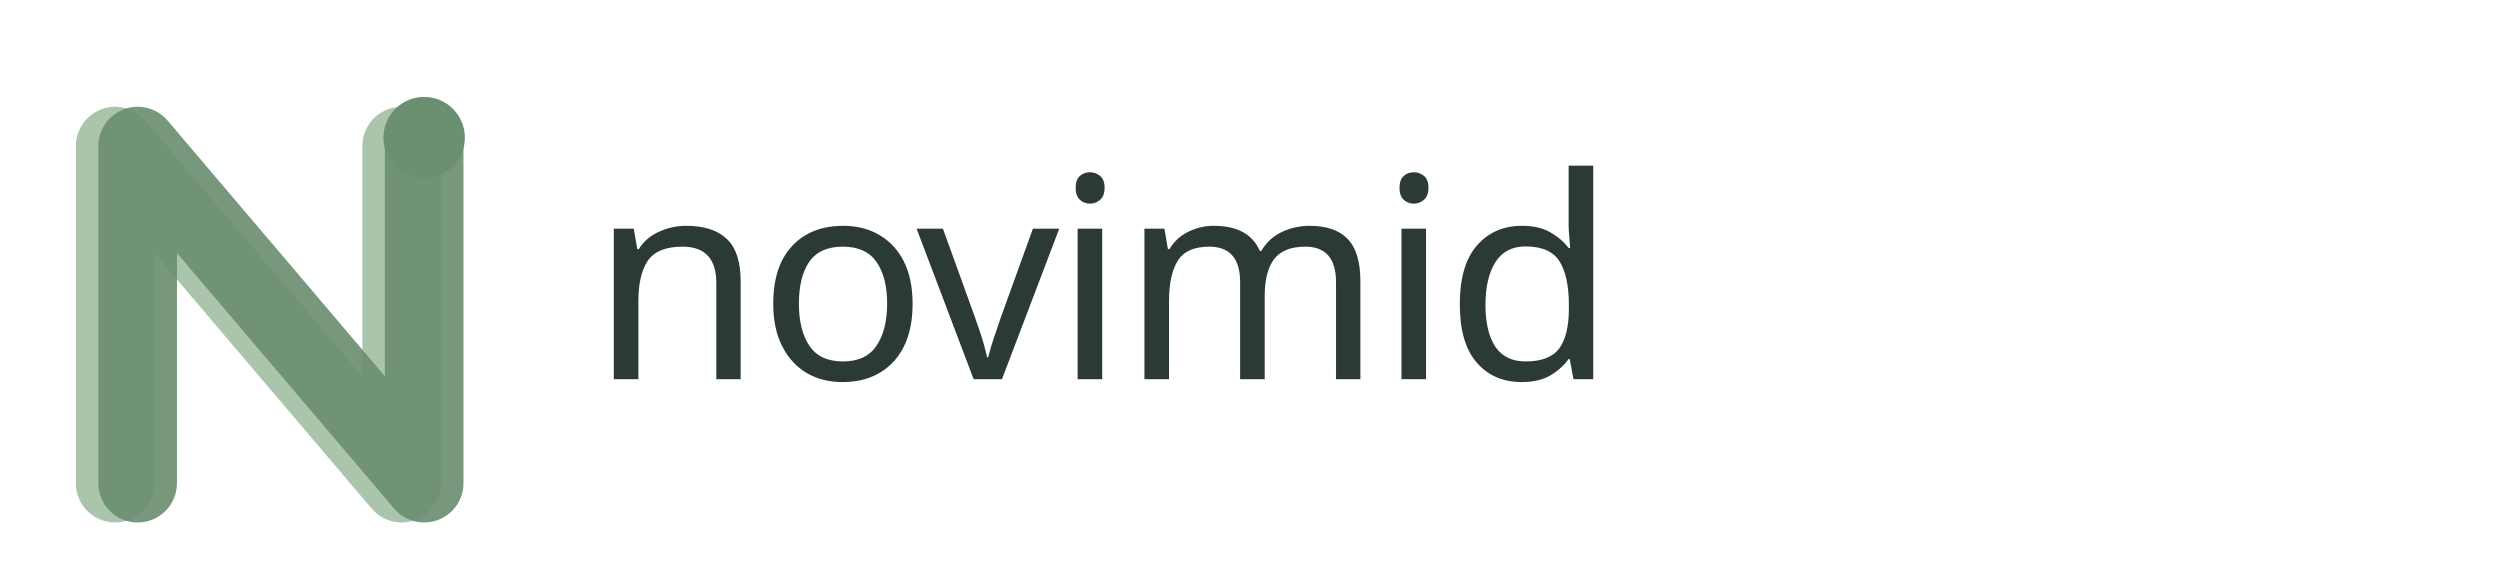
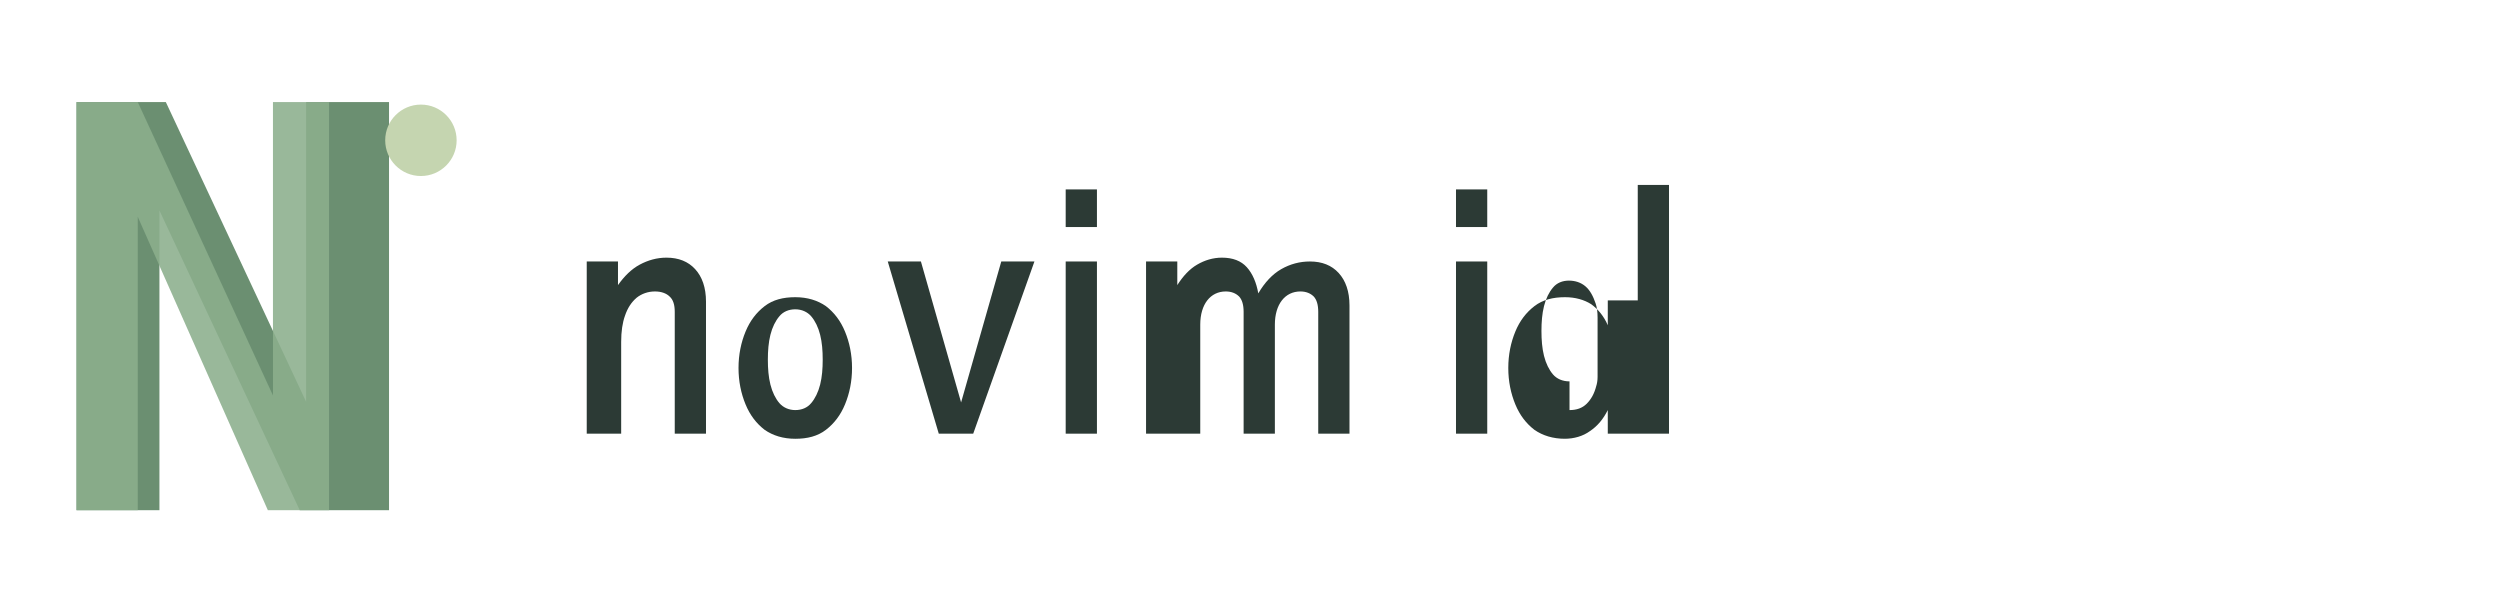
- <svg xmlns="http://www.w3.org/2000/svg" width="178" height="40" viewBox="0 0 178 40" fill="none">
-   <g transform="translate(0 2)">
-     <path d="M8.2 32.4V8.4L28.6 32.4V8.4" stroke="#8BAE8C" stroke-width="5.6" stroke-linecap="round" stroke-linejoin="round" opacity="0.72" />
-     <path d="M9.8 32.4V8.4L30.2 32.4V8.4" stroke="#6B8F71" stroke-width="5.6" stroke-linecap="round" stroke-linejoin="round" opacity="0.92" />
-     <circle cx="30.2" cy="7.8" r="2.9" fill="#6B8F71" />
+ <svg xmlns="http://www.w3.org/2000/svg" width="196" height="48" viewBox="0 0 196 48" fill="none" role="img" aria-label="novimid">
+   <path d="M6 40V8h7l11 23.5V8h6.5v32H23.5L12.5 16.5V40H6z" fill="#6B8F71" />
+   <path d="M6 40V8h4.8l10.6 23V8h4.4v32h-4.8L10.8 17V40H6z" fill="#8BAE8C" opacity="0.88" />
+   <circle cx="33" cy="11" r="2.8" fill="#C5D5B0" />
+   <g fill="#2C3A35">
+     <path d="M46 34V20.5h2.45v1.85c.5-.7 1.05-1.25 1.7-1.6.65-.35 1.35-.55 2.1-.55.95 0 1.7.3 2.25.9.55.6.85 1.45.85 2.55V34H52.9v-9.55c0-.55-.12-.95-.4-1.2-.25-.25-.65-.4-1.15-.4-.55 0-1.05.18-1.45.5-.4.35-.7.8-.9 1.4-.2.55-.3 1.25-.3 2.05V34H46z" />
+     <path d="M62.35 34.4c-.95 0-1.75-.25-2.4-.7-.65-.5-1.15-1.15-1.5-2-.35-.85-.55-1.8-.55-2.85 0-1.05.2-2 .55-2.85.35-.85.85-1.5 1.5-2 .65-.5 1.45-.7 2.4-.7.95 0 1.75.25 2.4.7.65.5 1.15 1.15 1.5 2 .35.85.55 1.8.55 2.85 0 1.05-.2 2-.55 2.85-.35.85-.85 1.5-1.5 2-.65.5-1.45.7-2.4.7zm0-2.25c.5 0 .95-.18 1.25-.55.3-.35.55-.85.7-1.45.15-.6.2-1.25.2-1.95s-.05-1.35-.2-1.95c-.15-.6-.4-1.1-.7-1.45-.3-.35-.75-.55-1.25-.55s-.95.18-1.25.55c-.3.35-.55.85-.7 1.45-.15.6-.2 1.25-.2 1.95s.05 1.35.2 1.95c.15.6.4 1.1.7 1.45.3.35.75.55 1.25.55z" />
+     <path d="M69.6 20.5h2.6l3.15 11.05 3.15-11.05h2.6L76.3 34h-2.7L69.6 20.5z" />
+     <path d="M83.55 34V20.5h2.45V34h-2.45zm0-16.2v-2.95h2.45v2.95h-2.45z" />
+     <path d="M89.85 34V20.5h2.45v1.85c.45-.7.95-1.25 1.55-1.6.6-.35 1.25-.55 1.95-.55.85 0 1.5.25 1.95.75.45.5.75 1.2.9 2.05.5-.85 1.1-1.5 1.8-1.9.7-.4 1.45-.6 2.25-.6.95 0 1.7.3 2.25.9.55.6.85 1.45.85 2.55V34h-2.45v-9.55c0-.55-.12-.95-.35-1.2-.25-.25-.6-.4-1.05-.4-.6 0-1.1.25-1.45.7-.35.45-.55 1.1-.55 1.9V34h-2.45v-9.55c0-.55-.12-.95-.35-1.2-.25-.25-.6-.4-1.05-.4-.6 0-1.1.25-1.45.7-.35.45-.55 1.1-.55 1.9V34h-2.45z" />
+     <path d="M114.15 34V20.5h2.45V34h-2.45zm0-16.2v-2.95h2.45v2.95h-2.45z" />
+     <path d="M128.4 34V14.5h2.45V34H128.4zm-5.7.4c-.95 0-1.75-.25-2.4-.7-.65-.5-1.15-1.15-1.5-2-.35-.85-.55-1.8-.55-2.85 0-1.05.2-2 .55-2.85.35-.85.85-1.5 1.5-2 .65-.5 1.45-.7 2.4-.7.8 0 1.5.2 2.05.55.55.4 1 .95 1.3 1.65v-1.95h2.35V34h-2.35v-1.85c-.35.7-.8 1.25-1.4 1.65-.55.4-1.25.6-2 .6zm.35-2.25c.55 0 1-.15 1.35-.5.35-.35.6-.8.75-1.4.05-.15.1-.4.1-.7V24.9c0-.45-.05-.8-.15-1.1-.2-.6-.45-1.05-.8-1.35-.35-.3-.8-.45-1.3-.45-.5 0-.95.18-1.25.55-.3.35-.55.85-.7 1.45-.15.6-.2 1.25-.2 1.95s.05 1.35.2 1.95c.15.6.4 1.1.7 1.45.3.35.75.55 1.3.55z" />
  </g>
-   <text x="42" y="27" fill="#2C3A35" font-family="DM Sans, ui-sans-serif, system-ui, Segoe UI, sans-serif" font-size="20" font-weight="400" letter-spacing="-0.4">novimid</text>
</svg>
